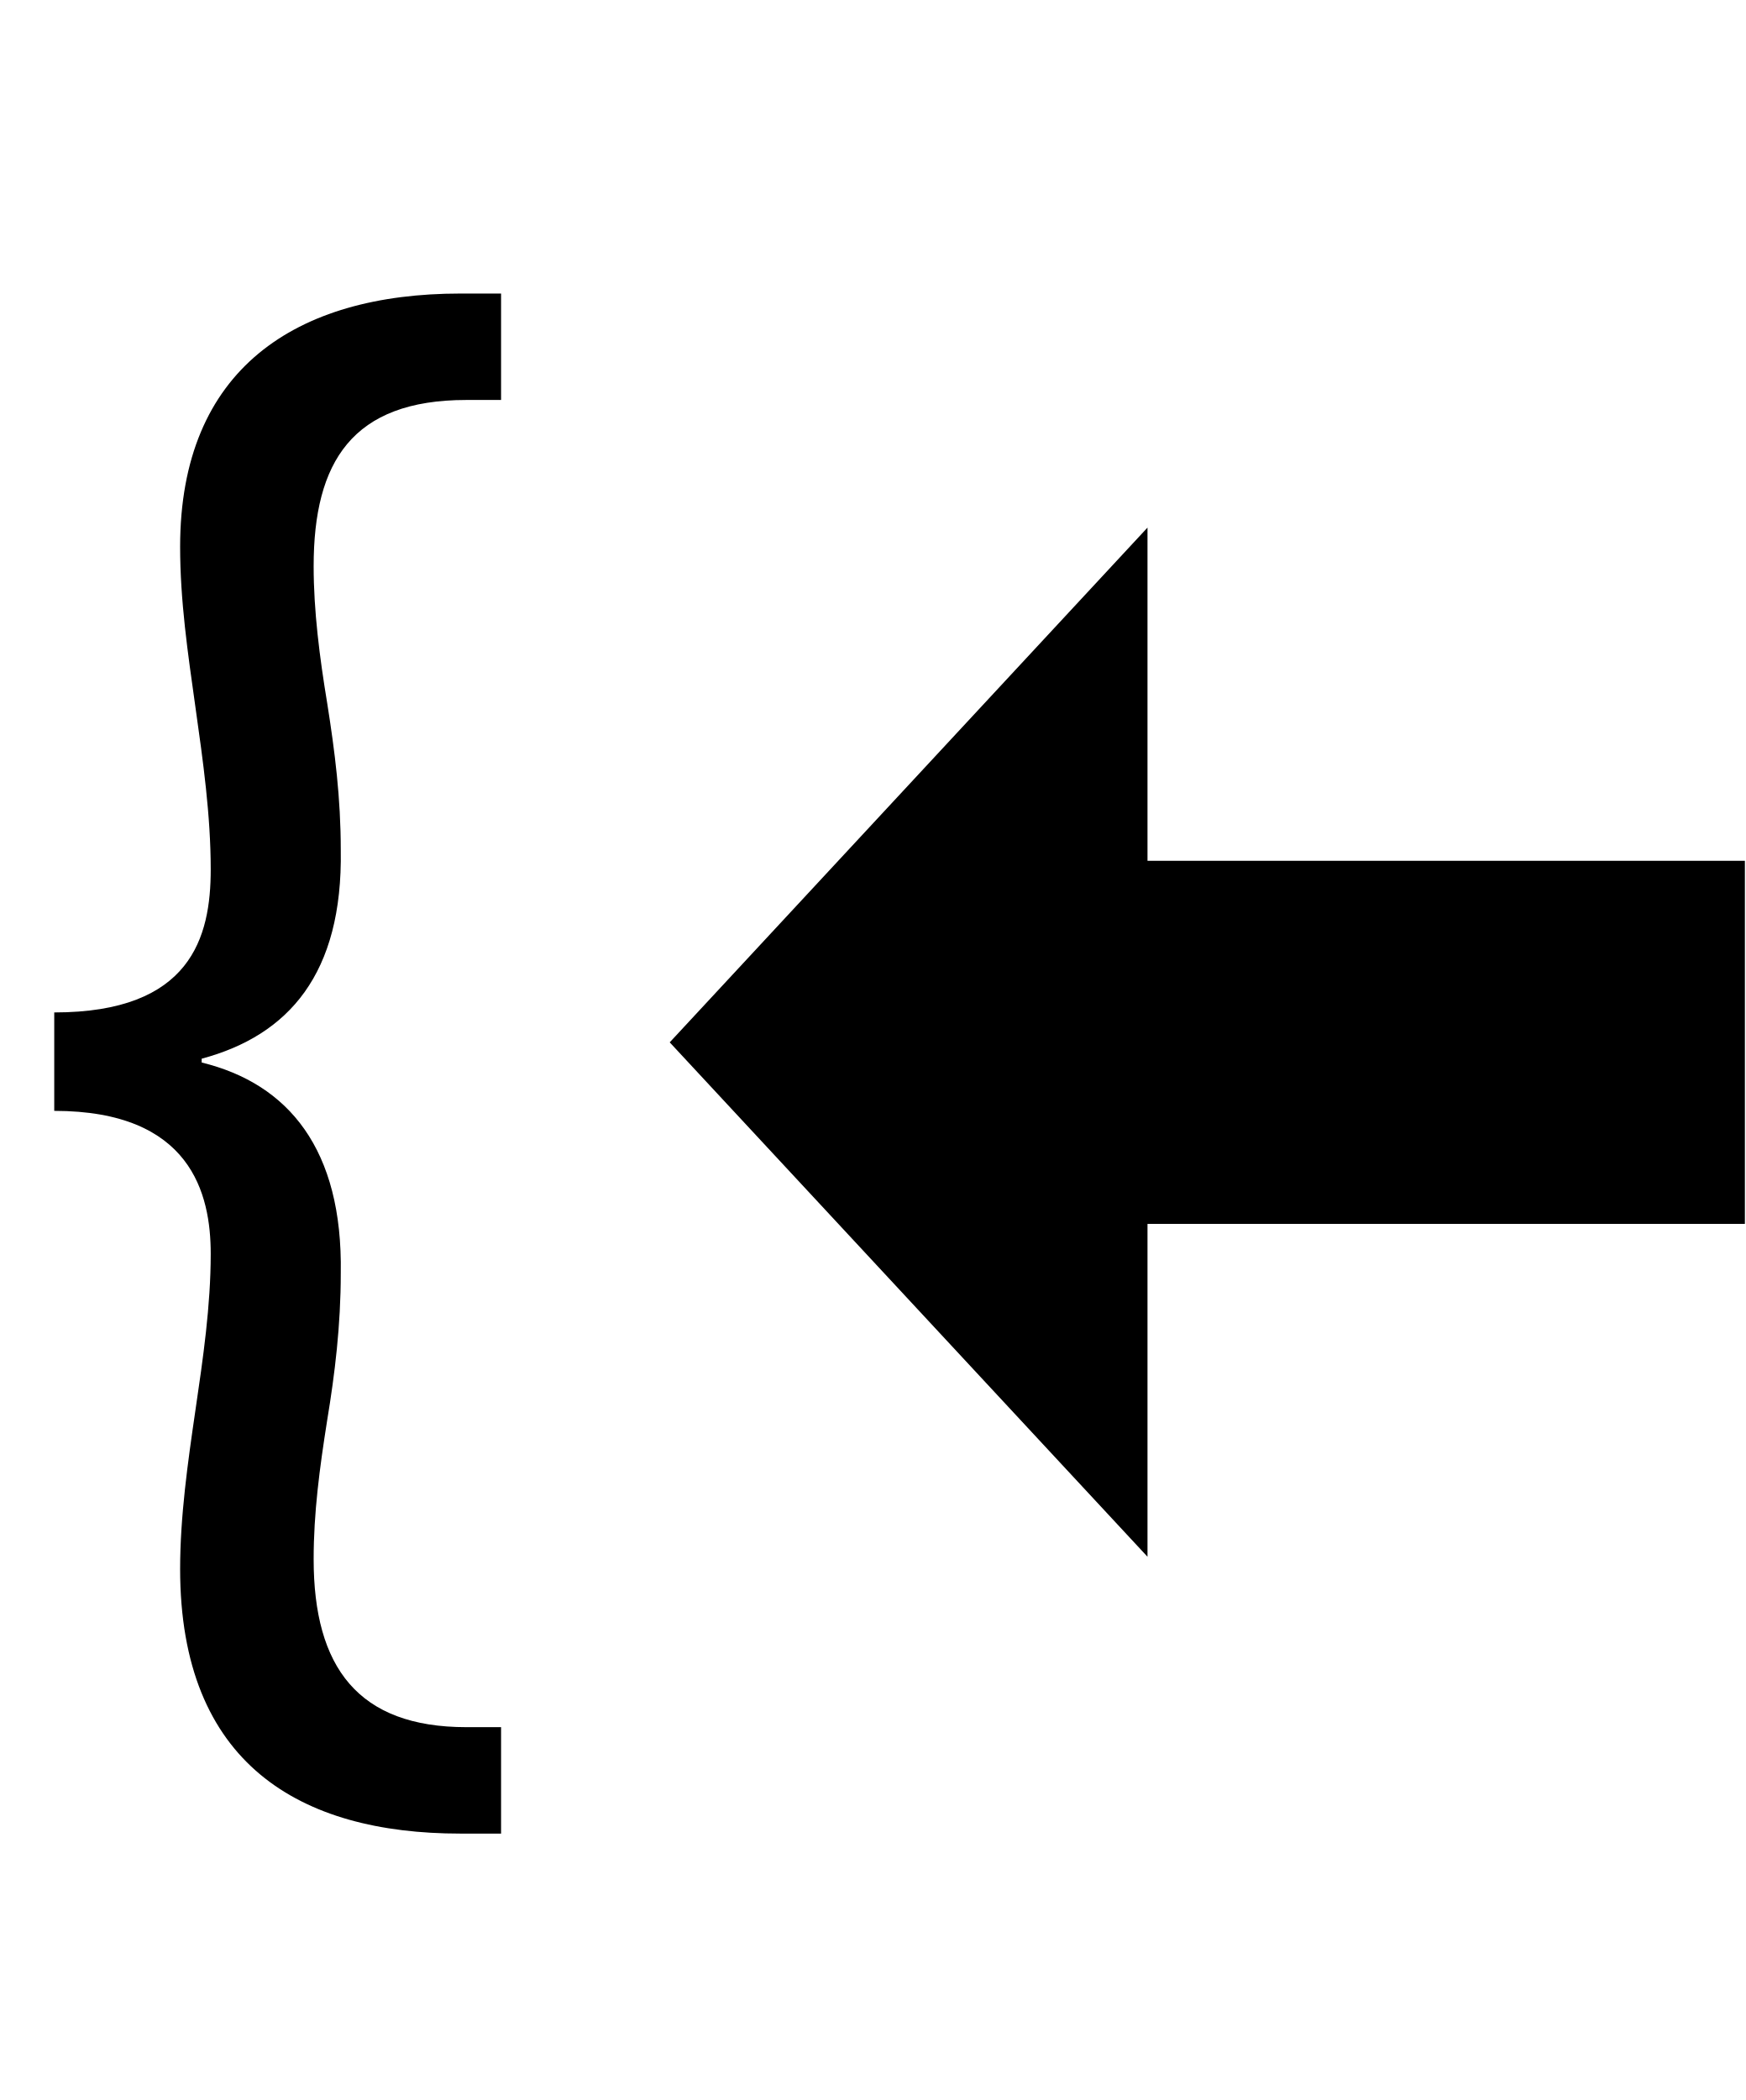
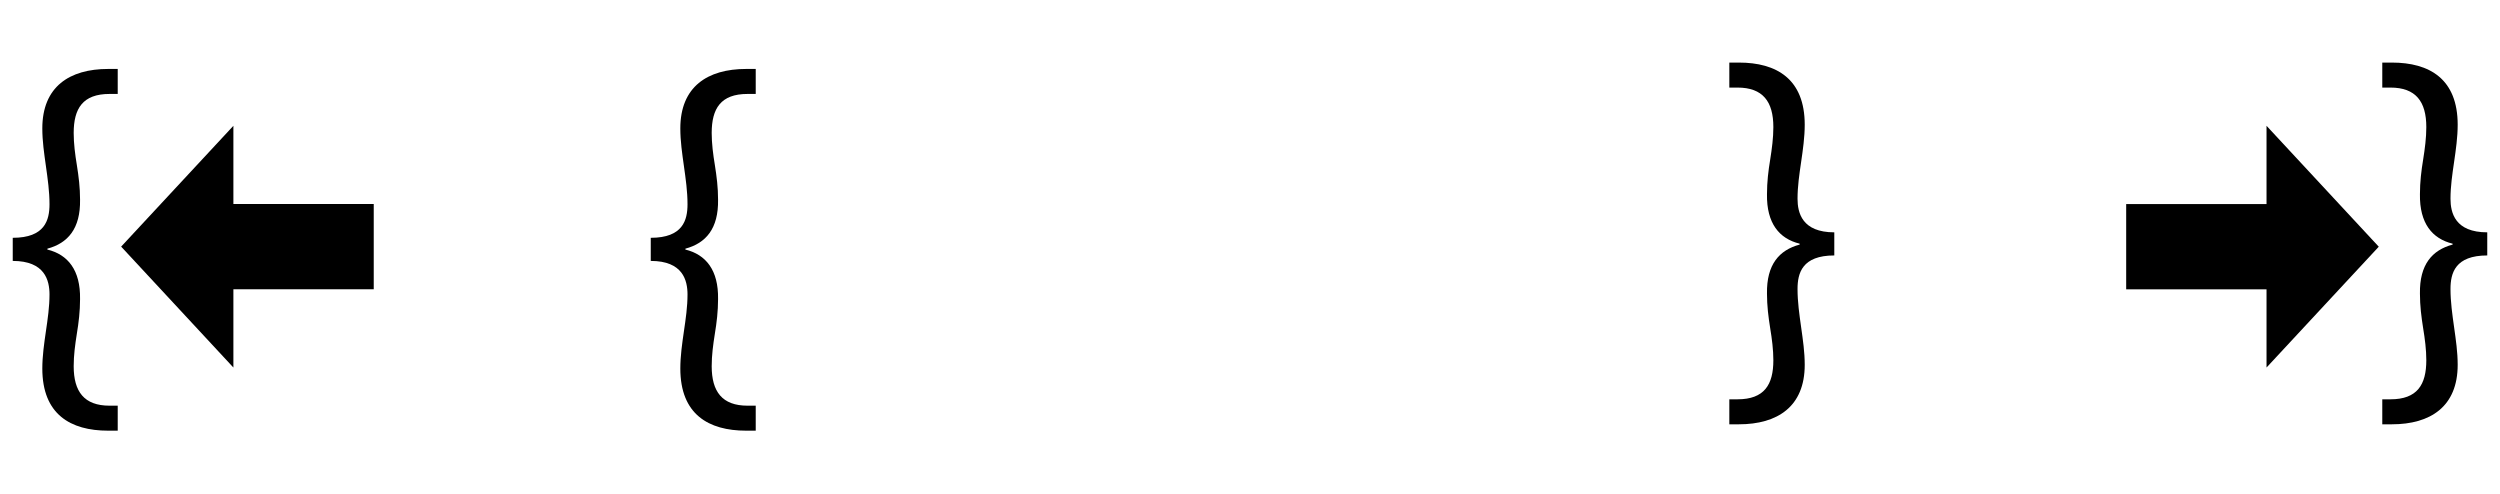
- <svg xmlns="http://www.w3.org/2000/svg" id="Layer_1" viewBox="0 0 50.19 60.38">
-   <path d="M1.56,29.11c3.94,0,4.5-2.17,4.5-4.11,0-1.56-.22-3.11-.44-4.67s-.44-3.06-.44-4.61c0-5.11,3.33-7.28,8.06-7.28h1.17v3.06h-1c-3.28,0-4.39,1.78-4.39,4.78,0,1.28.17,2.61.39,3.94.22,1.39.39,2.72.39,4.22.06,3.56-1.5,5.33-4,6v.11c2.5.61,4.06,2.5,4,6.06,0,1.5-.17,2.89-.39,4.22-.22,1.39-.39,2.67-.39,4,0,3.11,1.28,4.83,4.39,4.83h1v3.06h-1.17c-4.61,0-8.06-2-8.06-7.61,0-1.5.22-3.06.44-4.56s.44-3,.44-4.5c0-1.72-.56-4.11-4.5-4.11v-2.83Z" />
-   <polygon points="19.26 29.97 33 15.17 33 44.76 19.26 29.97" />
-   <rect x="27.87" y="24.75" width="22.31" height="10.44" />
+ <svg xmlns="http://www.w3.org/2000/svg" xmlns:xlink="http://www.w3.org/1999/xlink" viewBox="0 0 306.03 60.39">
+   <defs>
+     <style />
+     <symbol id="Arrow" viewBox="0 0 30.93 29.59">
+       <polygon points="0 14.79 13.74 0 13.74 29.59 0 14.79" />
+       <rect x="8.61" y="9.57" width="22.31" height="10.44" />
+     </symbol>
+     <symbol id="_" viewBox="0 0 15.78 60.38">
+       <path d="M1.56,29.11c3.94,0,4.5-2.17,4.5-4.11,0-1.56-.22-3.11-.44-4.67s-.44-3.06-.44-4.61c0-5.11,3.33-7.28,8.06-7.28h1.17v3.06h-1c-3.28,0-4.39,1.78-4.39,4.78,0,1.28.17,2.61.39,3.94.22,1.39.39,2.72.39,4.22.06,3.56-1.5,5.33-4,6v.11c2.5.61,4.06,2.5,4,6.06,0,1.5-.17,2.89-.39,4.22-.22,1.39-.39,2.67-.39,4,0,3.11,1.28,4.83,4.39,4.83h1v3.06h-1.17c-4.61,0-8.06-2-8.06-7.61,0-1.5.22-3.06.44-4.56s.44-3,.44-4.5c0-1.72-.56-4.11-4.5-4.11v-2.83Z" />
+     </symbol>
+   </defs>
+   <g id="arrow">
+     <use width="30.93" height="29.59" transform="translate(14.83 15.4)" xlink:href="#Arrow" />
+     <use width="30.93" height="29.59" transform="translate(291.19 44.99) rotate(-180)" xlink:href="#Arrow" />
+   </g>
+   <g id="_-2">
+     <use width="15.78" height="60.38" transform="translate(0 0)" xlink:href="#_" />
+     <use width="15.78" height="60.38" transform="translate(306.03 60.38) rotate(-180)" xlink:href="#_" />
+     <use width="15.78" height="60.38" transform="translate(78.1)" xlink:href="#_" />
+     <use width="15.78" height="60.38" transform="translate(226.1 60.38) rotate(-180)" xlink:href="#_" />
+   </g>
</svg>
